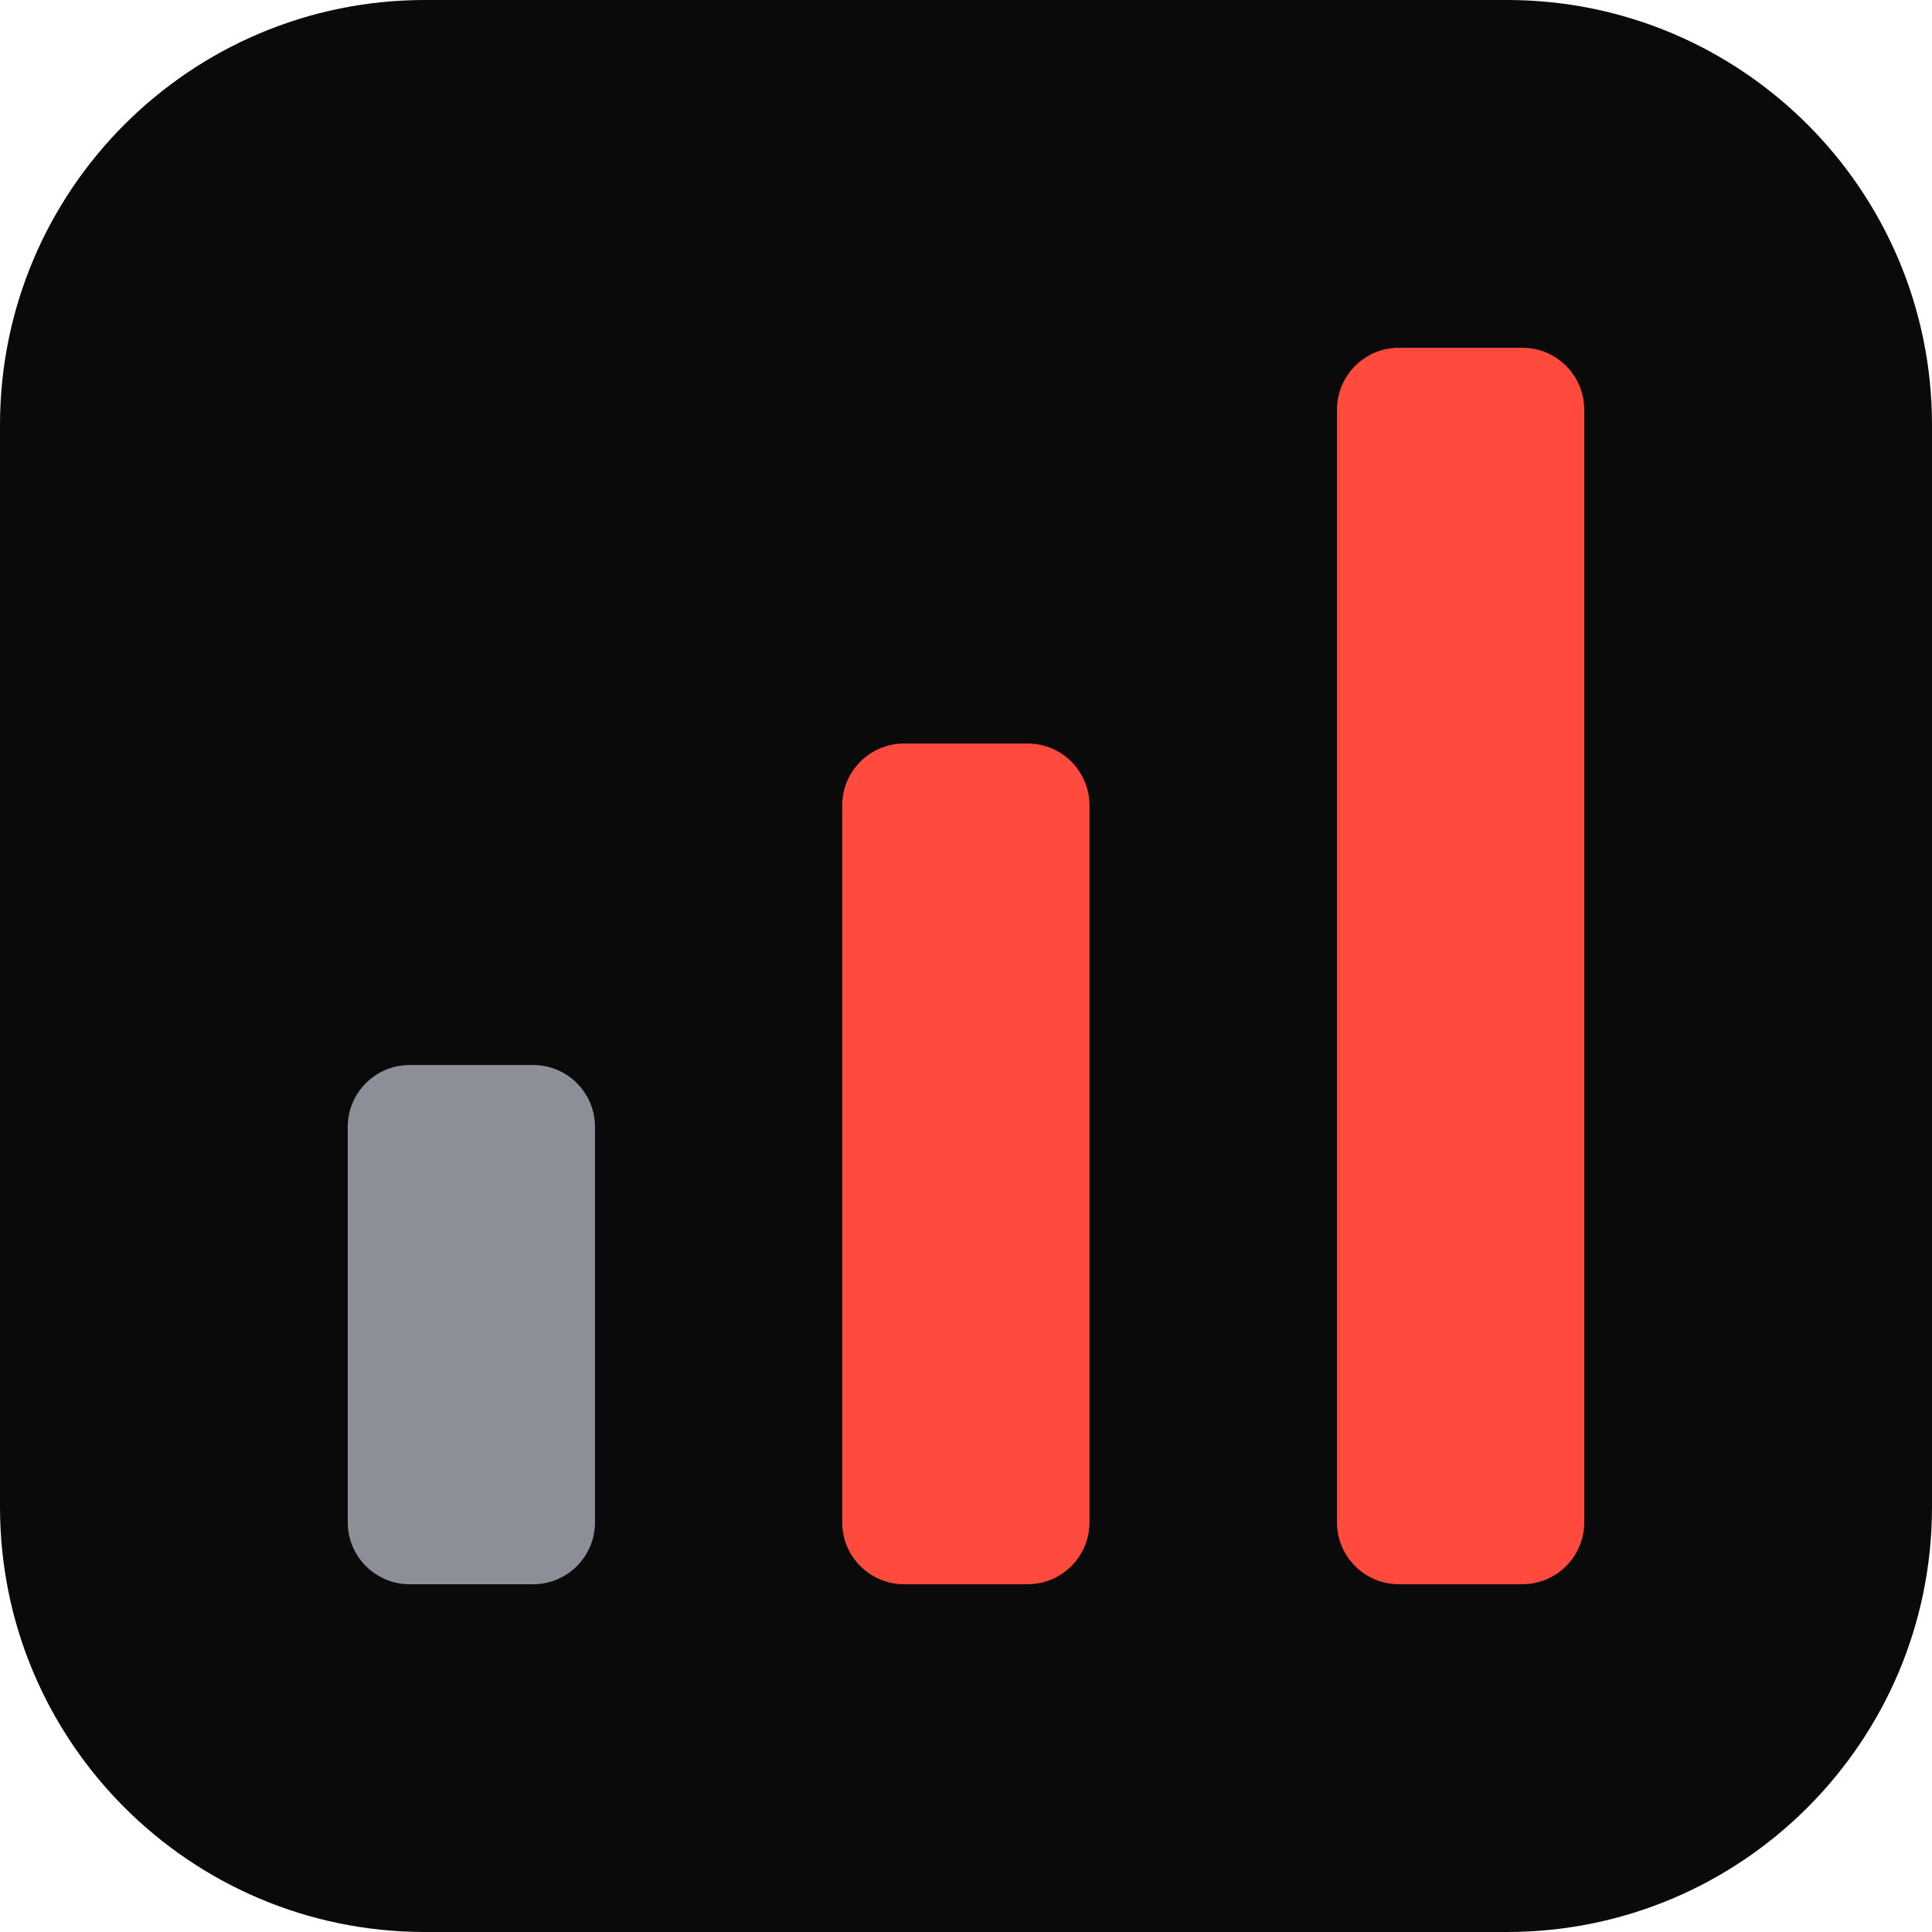
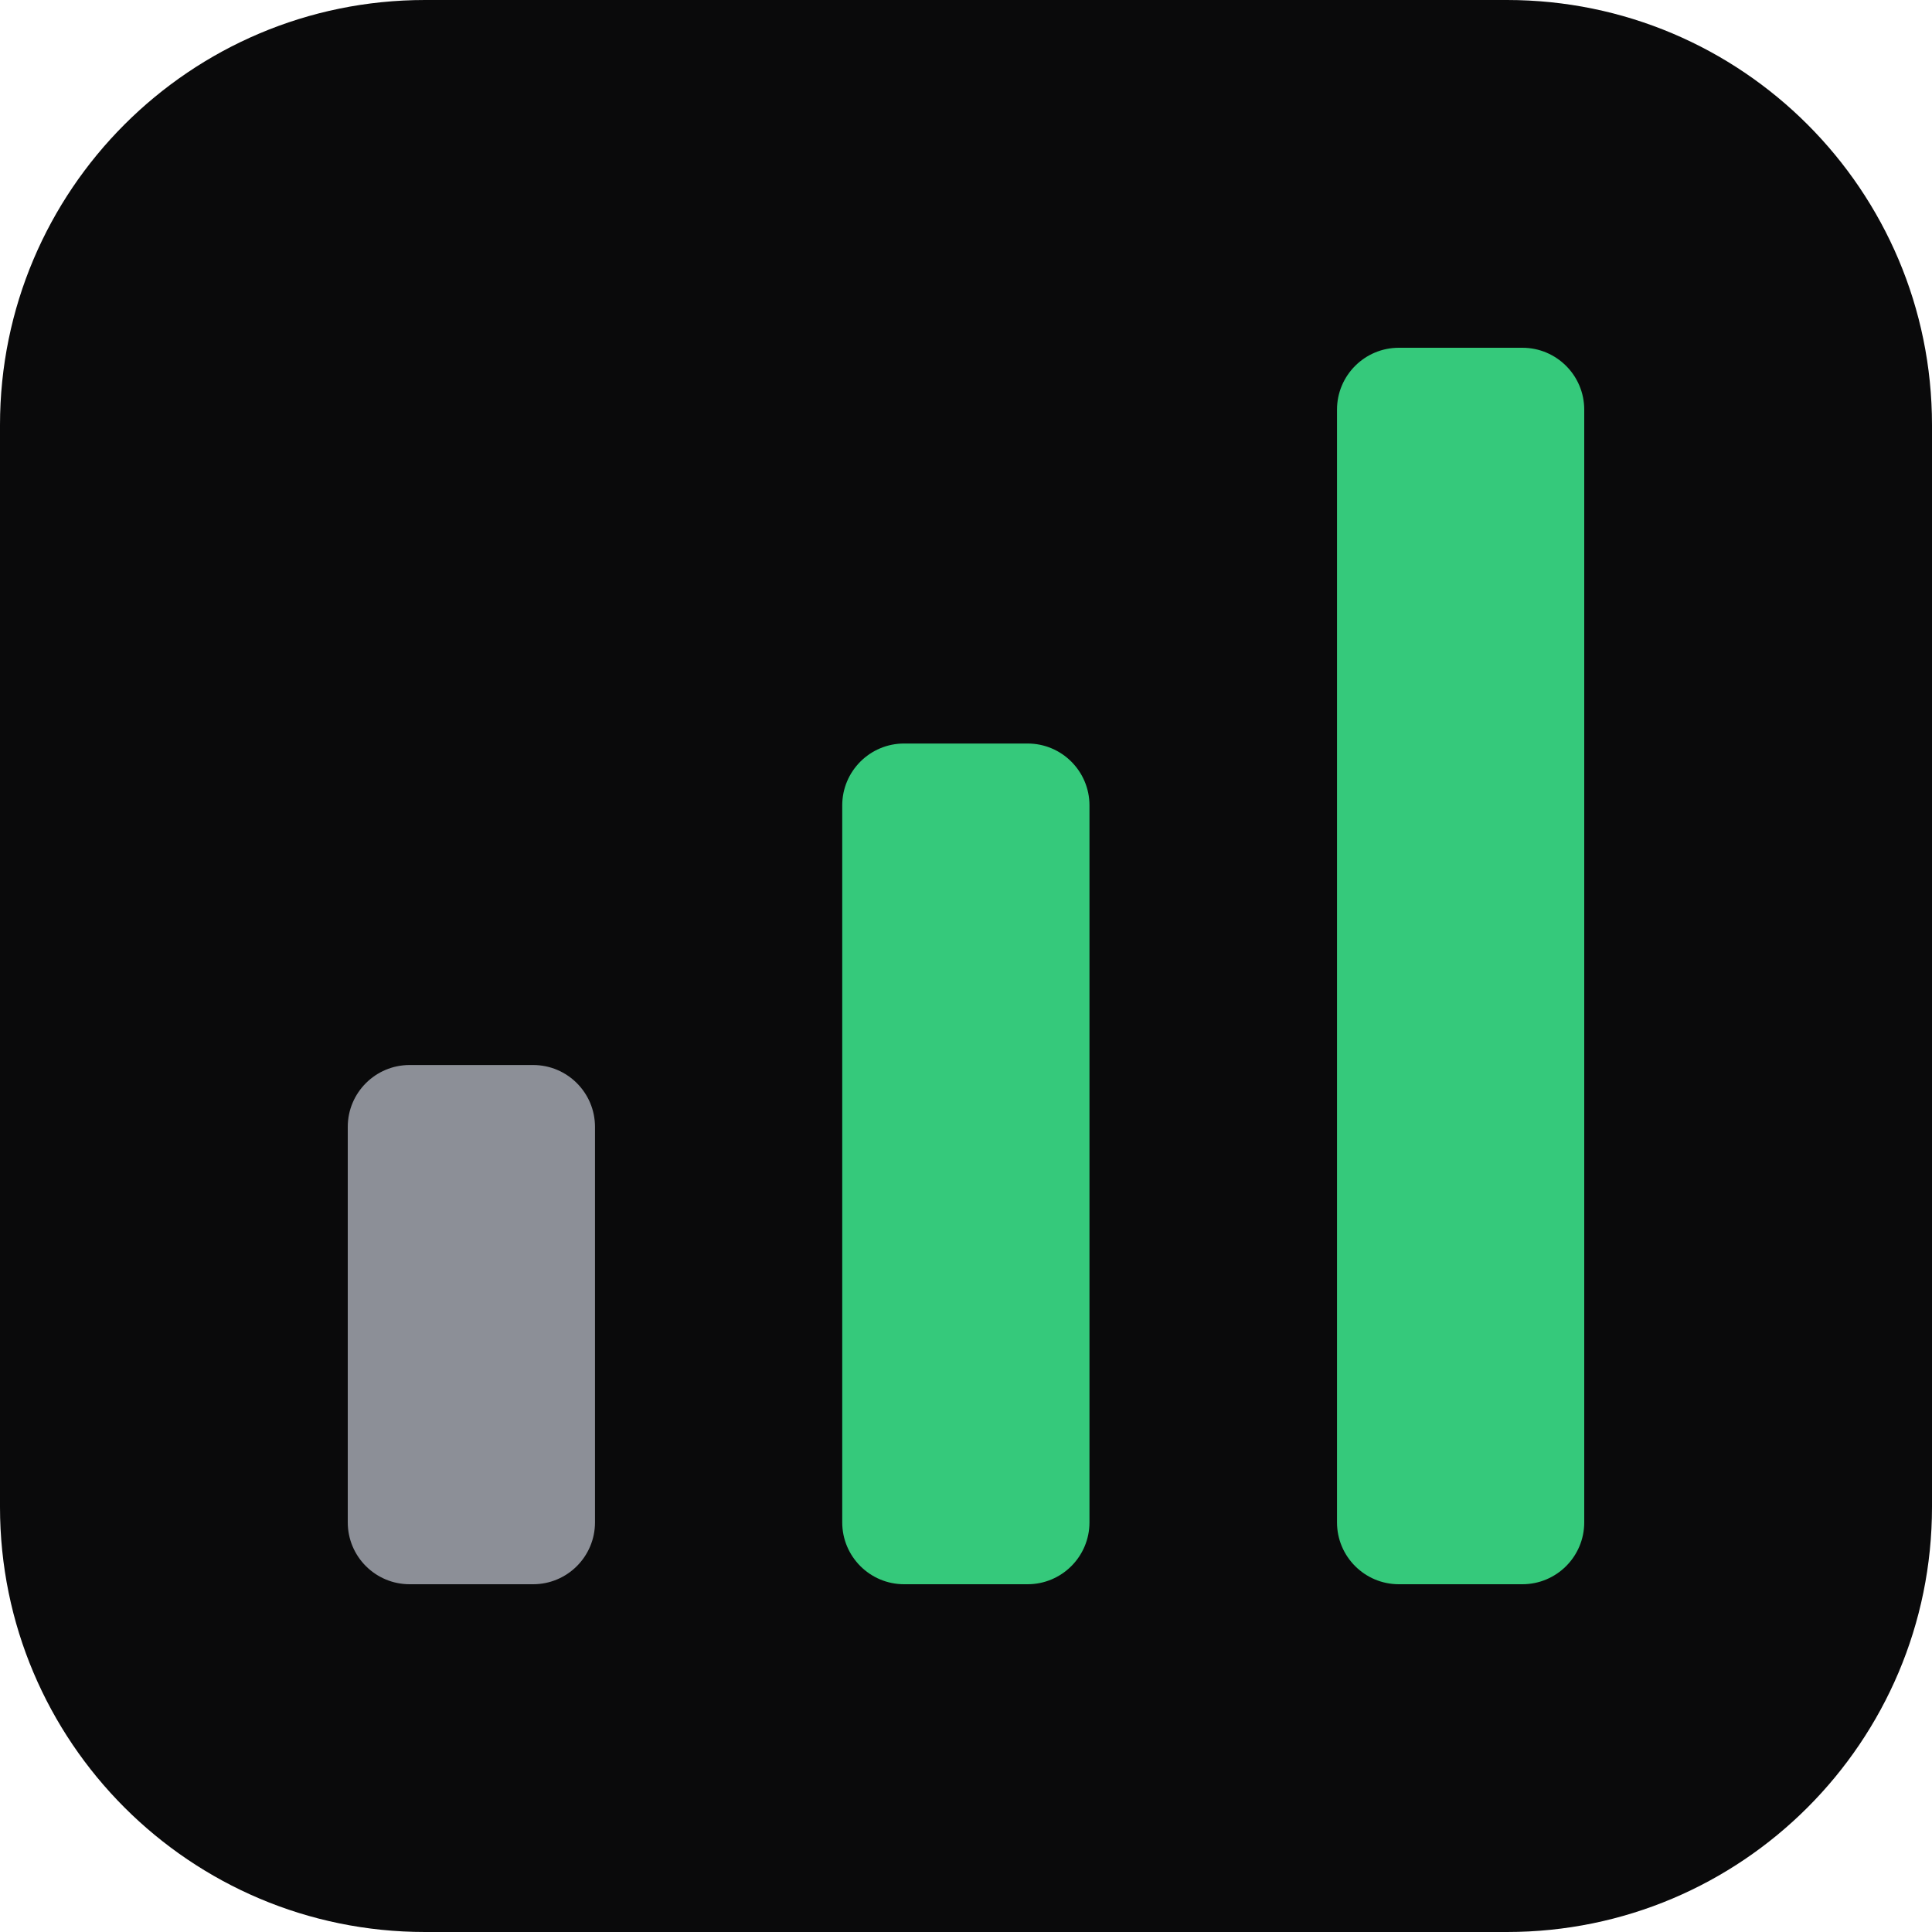
<svg xmlns="http://www.w3.org/2000/svg" width="64" height="64" viewBox="0 0 64 64">
  <rect width="64" height="64" rx="14.08" fill="#0A0A0B" />
  <rect x="11.52" y="35.28" width="8.19" height="17.20" rx="2.05" fill="#8C8F97" />
-   <rect x="27.90" y="24.63" width="8.19" height="27.85" rx="2.05" fill="#FF4A3D" />
-   <rect x="44.29" y="11.52" width="8.19" height="40.96" rx="2.05" fill="#FF4A3D" />
+   <rect x="27.90" y="24.63" width="8.19" height="27.85" rx="2.05" fill="#35C97B" />
+   <rect x="44.29" y="11.52" width="8.19" height="40.96" rx="2.05" fill="#35C97B" />
</svg>
